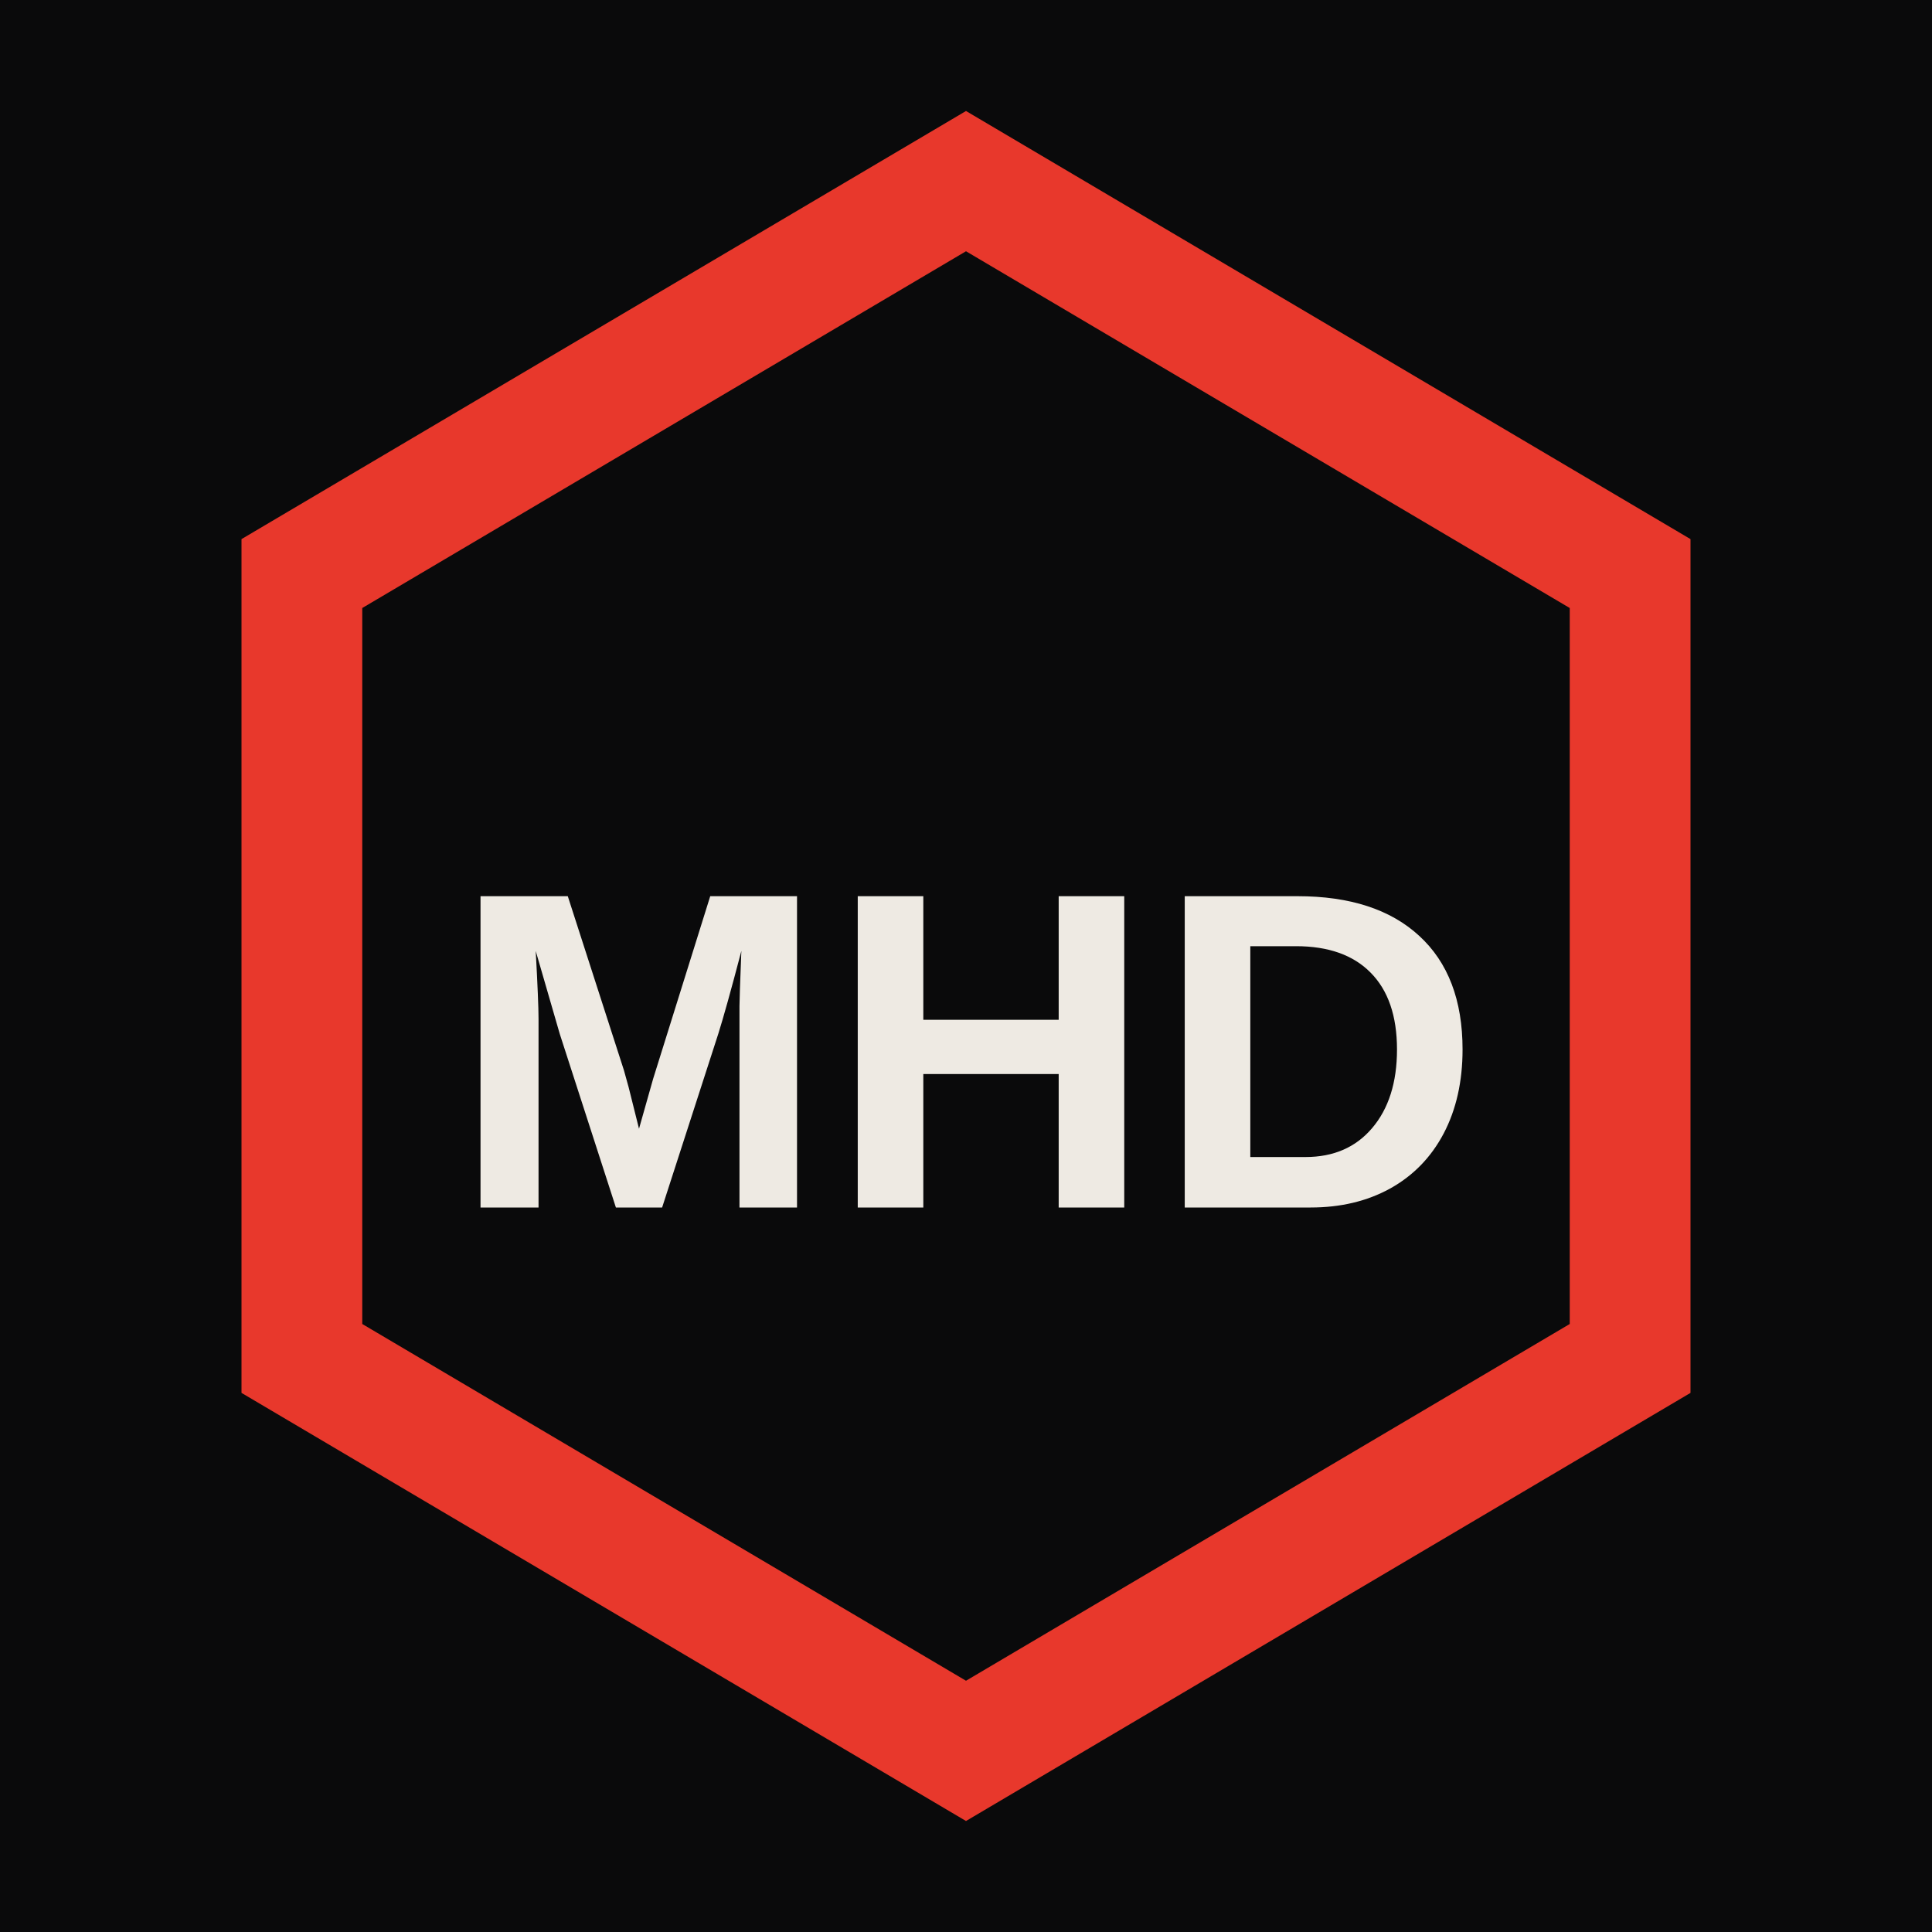
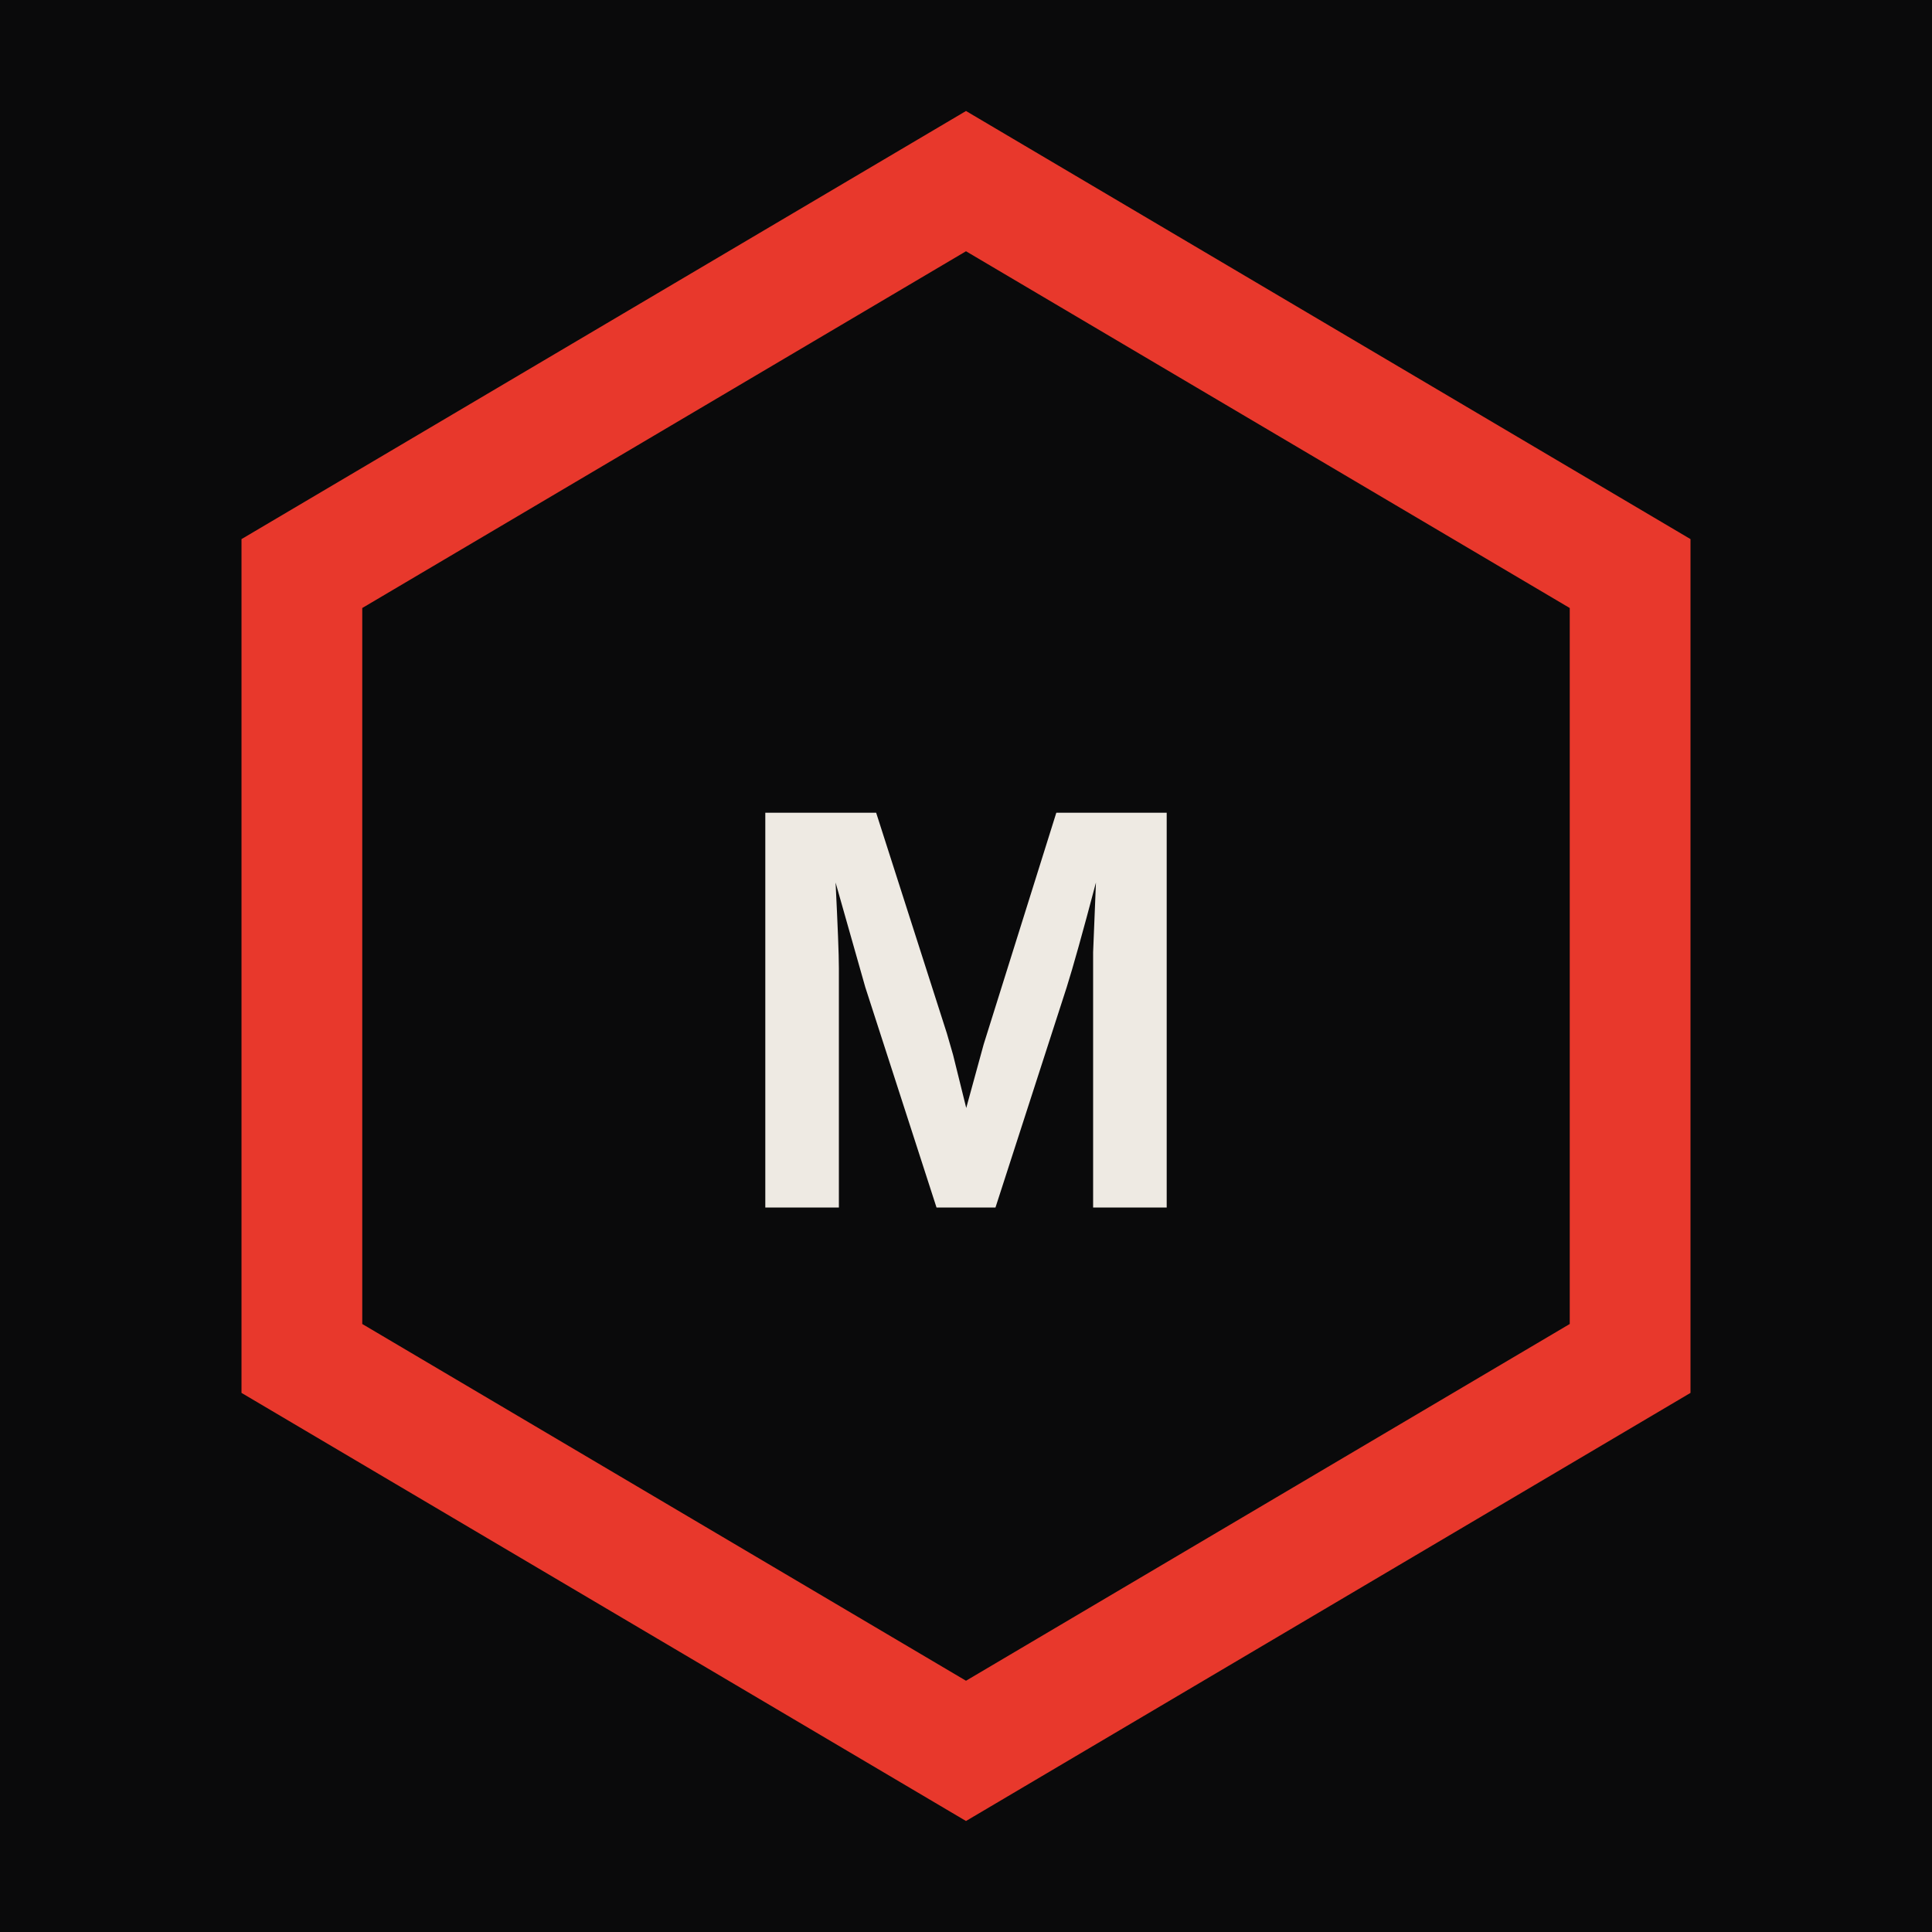
<svg xmlns="http://www.w3.org/2000/svg" viewBox="0 0 64 64">
  <rect width="64" height="64" fill="#0a0a0b" />
  <path d="M32 6 54 19v26L32 58 10 45V19z" fill="none" stroke="#e8382c" stroke-width="4" />
-   <text x="32" y="40" text-anchor="middle" font-family="Arial Black,Arial,sans-serif" font-weight="900" font-size="15" fill="#eeeae3">MHD</text>
+   <text x="32" y="40" text-anchor="middle" font-family="Arial Black,Arial,sans-serif" font-weight="900" font-size="19" fill="#eeeae3">M</text>
</svg>
